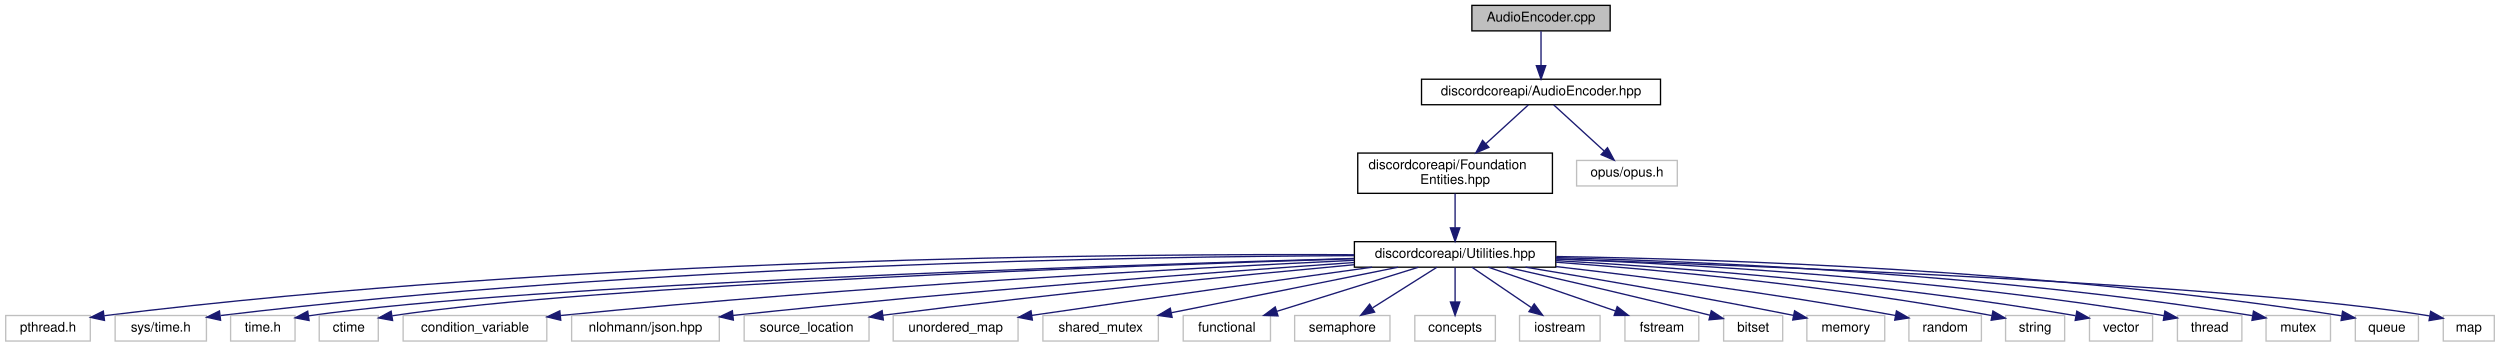
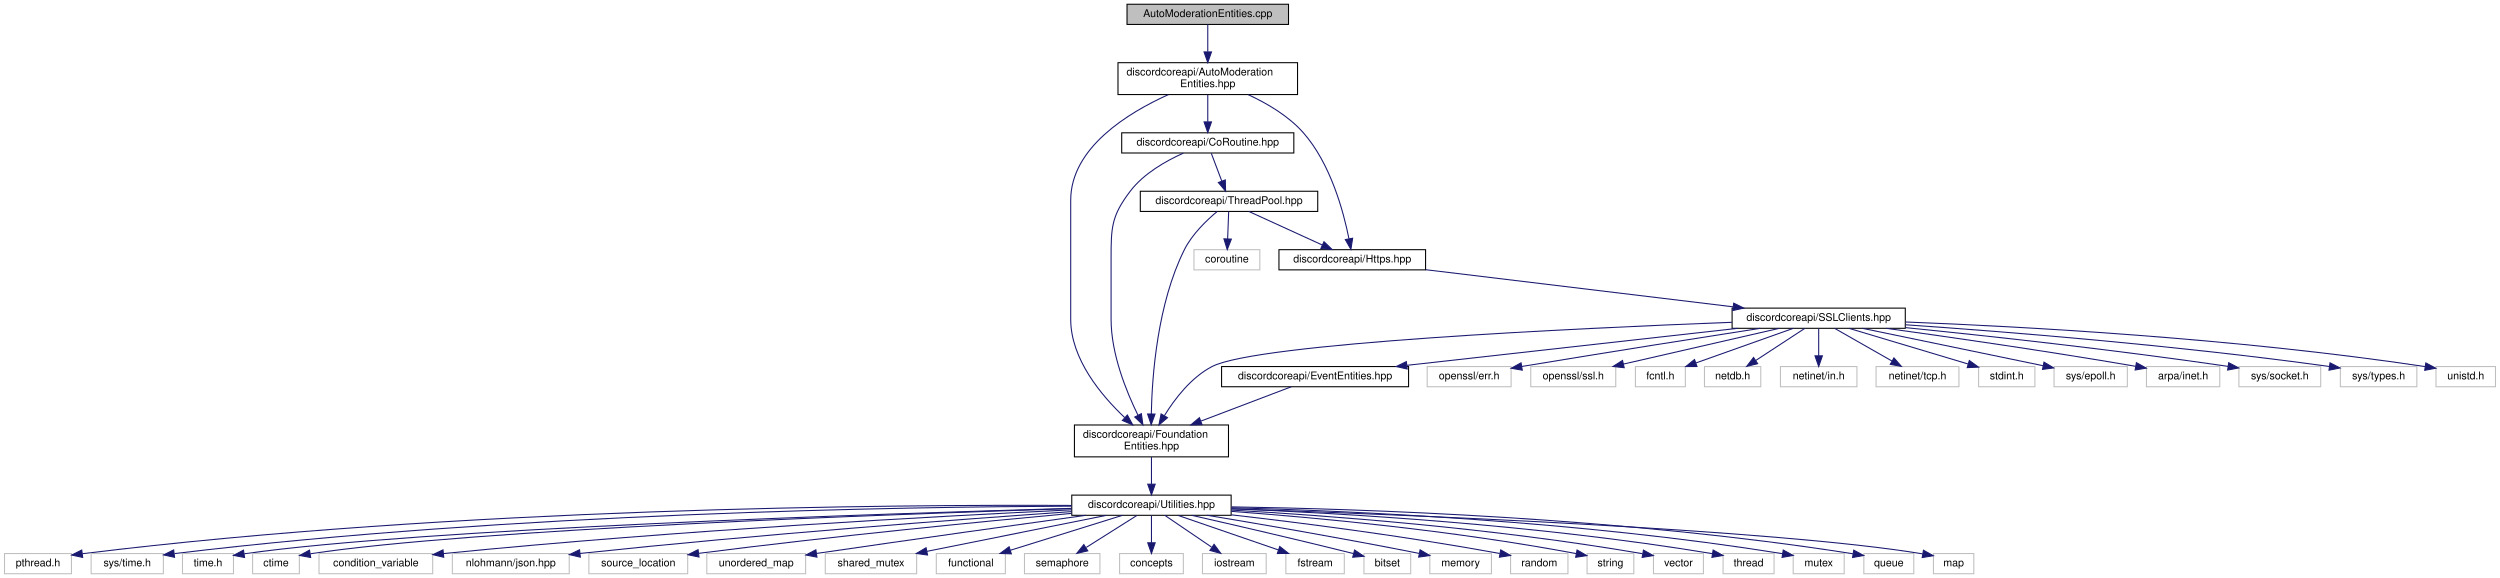
- <svg xmlns="http://www.w3.org/2000/svg" xmlns:xlink="http://www.w3.org/1999/xlink" width="1862pt" height="258pt" viewBox="0.00 0.00 1861.50 258.00">
-   <g id="graph0" class="graph" transform="scale(1 1) rotate(0) translate(4 254)">
+ <svg xmlns="http://www.w3.org/2000/svg" xmlns:xlink="http://www.w3.org/1999/xlink" width="2353pt" height="544pt" viewBox="0.00 0.00 2352.50 544.00">
+   <g id="graph0" class="graph" transform="scale(1 1) rotate(0) translate(4 540)">
    <g id="node1" class="node">
      <g id="a_node1">
        <a xlink:title=" ">
-           <polygon fill="#bfbfbf" stroke="black" points="1195,-250 1092,-250 1092,-231 1195,-231 1195,-250" />
-           <text text-anchor="middle" x="1143.5" y="-238" font-family="Helvetica,sans-Serif" font-size="10.00">AudioEncoder.cpp</text>
+           <polygon fill="#bfbfbf" stroke="black" points="1208.5,-536 1056.5,-536 1056.5,-517 1208.5,-517 1208.5,-536" />
+           <text text-anchor="middle" x="1132.5" y="-524" font-family="Helvetica,sans-Serif" font-size="10.00">AutoModerationEntities.cpp</text>
        </a>
      </g>
    </g>
    <g id="node2" class="node">
      <g id="a_node2">
-         <a xlink:href="../../d8/dba/a00773.html" target="_top" xlink:title=" ">
-           <polygon fill="none" stroke="black" points="1232.5,-195 1054.5,-195 1054.5,-176 1232.5,-176 1232.5,-195" />
-           <text text-anchor="middle" x="1143.5" y="-183" font-family="Helvetica,sans-Serif" font-size="10.00">discordcoreapi/AudioEncoder.hpp</text>
+         <a xlink:href="../../dc/dce/a00740.html" target="_top" xlink:title=" ">
+           <polygon fill="none" stroke="black" points="1217,-481 1048,-481 1048,-451 1217,-451 1217,-481" />
+           <text text-anchor="start" x="1056" y="-469" font-family="Helvetica,sans-Serif" font-size="10.00">discordcoreapi/AutoModeration</text>
+           <text text-anchor="middle" x="1132.5" y="-458" font-family="Helvetica,sans-Serif" font-size="10.00">Entities.hpp</text>
        </a>
      </g>
    </g>
    <g id="edge1" class="edge">
-       <path fill="none" stroke="midnightblue" d="M1143.5,-230.75C1143.5,-223.8 1143.5,-213.85 1143.5,-205.13" />
-       <polygon fill="midnightblue" stroke="midnightblue" points="1147,-205.09 1143.5,-195.09 1140,-205.09 1147,-205.09" />
+       <path fill="none" stroke="midnightblue" d="M1132.5,-516.87C1132.5,-510.11 1132.5,-500.35 1132.5,-491.26" />
+       <polygon fill="midnightblue" stroke="midnightblue" points="1136,-491.11 1132.5,-481.11 1129,-491.11 1136,-491.11" />
    </g>
    <g id="node3" class="node">
      <g id="a_node3">
        <a xlink:href="../../d4/d6a/a00704.html" target="_top" xlink:title=" ">
          <polygon fill="none" stroke="black" points="1152,-140 1007,-140 1007,-110 1152,-110 1152,-140" />
          <text text-anchor="start" x="1015" y="-128" font-family="Helvetica,sans-Serif" font-size="10.00">discordcoreapi/Foundation</text>
          <text text-anchor="middle" x="1079.5" y="-117" font-family="Helvetica,sans-Serif" font-size="10.00">Entities.hpp</text>
        </a>
      </g>
    </g>
    <g id="edge2" class="edge">
-       <path fill="none" stroke="midnightblue" d="M1134.06,-175.87C1125.77,-168.3 1113.39,-156.98 1102.51,-147.04" />
-       <polygon fill="midnightblue" stroke="midnightblue" points="1104.68,-144.28 1094.94,-140.11 1099.96,-149.44 1104.68,-144.28" />
+       <path fill="none" stroke="midnightblue" d="M1095.53,-450.99C1057.41,-433.84 1003.5,-400.87 1003.5,-351.5 1003.5,-351.5 1003.5,-351.5 1003.5,-239.5 1003.5,-202.16 1032.24,-167.82 1054.38,-146.92" />
+       <polygon fill="midnightblue" stroke="midnightblue" points="1056.83,-149.41 1061.87,-140.1 1052.12,-144.24 1056.83,-149.41" />
    </g>
    <g id="node28" class="node">
      <g id="a_node28">
-         <a xlink:title=" ">
-           <polygon fill="none" stroke="#bfbfbf" points="1245,-134.5 1170,-134.5 1170,-115.5 1245,-115.5 1245,-134.5" />
-           <text text-anchor="middle" x="1207.5" y="-122.5" font-family="Helvetica,sans-Serif" font-size="10.00">opus/opus.h</text>
+         <a xlink:href="../../d2/d4a/a00758.html" target="_top" xlink:title=" ">
+           <polygon fill="none" stroke="black" points="1213.5,-415 1051.5,-415 1051.5,-396 1213.5,-396 1213.5,-415" />
+           <text text-anchor="middle" x="1132.5" y="-403" font-family="Helvetica,sans-Serif" font-size="10.00">discordcoreapi/CoRoutine.hpp</text>
        </a>
      </g>
    </g>
    <g id="edge27" class="edge">
-       <path fill="none" stroke="midnightblue" d="M1152.94,-175.87C1162.77,-166.88 1178.39,-152.61 1190.39,-141.64" />
-       <polygon fill="midnightblue" stroke="midnightblue" points="1193,-144 1198.02,-134.67 1188.28,-138.83 1193,-144" />
+       <path fill="none" stroke="midnightblue" d="M1132.5,-450.84C1132.5,-443.21 1132.5,-433.7 1132.5,-425.45" />
+       <polygon fill="midnightblue" stroke="midnightblue" points="1136,-425.27 1132.5,-415.27 1129,-425.27 1136,-425.27" />
+     </g>
+     <g id="node30" class="node">
+       <g id="a_node30">
+         <a xlink:href="../../db/d7c/a00722.html" target="_top" xlink:title=" ">
+           <polygon fill="none" stroke="black" points="1337.5,-305 1199.5,-305 1199.5,-286 1337.5,-286 1337.5,-305" />
+           <text text-anchor="middle" x="1268.5" y="-293" font-family="Helvetica,sans-Serif" font-size="10.00">discordcoreapi/Https.hpp</text>
+         </a>
+       </g>
+     </g>
+     <g id="edge49" class="edge">
+       <path fill="none" stroke="midnightblue" d="M1170.61,-450.87C1188.35,-442.69 1208.56,-430.83 1222.5,-415 1248.18,-385.85 1260.29,-340.75 1265.36,-315.43" />
+       <polygon fill="midnightblue" stroke="midnightblue" points="1268.85,-315.78 1267.21,-305.31 1261.96,-314.52 1268.85,-315.78" />
    </g>
    <g id="node4" class="node">
      <g id="a_node4">
        <a xlink:href="../../dd/db2/a00737.html" target="_top" xlink:title=" ">
          <polygon fill="none" stroke="black" points="1154.5,-74 1004.5,-74 1004.5,-55 1154.5,-55 1154.5,-74" />
          <text text-anchor="middle" x="1079.5" y="-62" font-family="Helvetica,sans-Serif" font-size="10.00">discordcoreapi/Utilities.hpp</text>
        </a>
      </g>
    </g>
    <g id="edge3" class="edge">
      <path fill="none" stroke="midnightblue" d="M1079.5,-109.84C1079.5,-102.21 1079.5,-92.7 1079.5,-84.45" />
      <polygon fill="midnightblue" stroke="midnightblue" points="1083,-84.27 1079.5,-74.27 1076,-84.27 1083,-84.27" />
    </g>
    <g id="node5" class="node">
      <g id="a_node5">
        <a xlink:title=" ">
          <polygon fill="none" stroke="#bfbfbf" points="63,-19 0,-19 0,0 63,0 63,-19" />
          <text text-anchor="middle" x="31.5" y="-7" font-family="Helvetica,sans-Serif" font-size="10.00">pthread.h</text>
        </a>
      </g>
    </g>
    <g id="edge4" class="edge">
      <path fill="none" stroke="midnightblue" d="M1004.31,-64.28C838.04,-65.12 426.64,-62.31 73.37,-18.86" />
      <polygon fill="midnightblue" stroke="midnightblue" points="73.56,-15.36 63.2,-17.6 72.69,-22.3 73.56,-15.36" />
    </g>
    <g id="node6" class="node">
      <g id="a_node6">
        <a xlink:title=" ">
          <polygon fill="none" stroke="#bfbfbf" points="149.5,-19 81.5,-19 81.5,0 149.5,0 149.5,-19" />
          <text text-anchor="middle" x="115.5" y="-7" font-family="Helvetica,sans-Serif" font-size="10.00">sys/time.h</text>
        </a>
      </g>
    </g>
    <g id="edge5" class="edge">
      <path fill="none" stroke="midnightblue" d="M1004.27,-63.6C848.44,-62.99 478.98,-57.34 160.07,-18.99" />
      <polygon fill="midnightblue" stroke="midnightblue" points="160.04,-15.46 149.69,-17.73 159.2,-22.41 160.04,-15.46" />
    </g>
    <g id="node7" class="node">
      <g id="a_node7">
        <a xlink:title=" ">
          <polygon fill="none" stroke="#bfbfbf" points="215.5,-19 167.5,-19 167.5,0 215.5,0 215.5,-19" />
          <text text-anchor="middle" x="191.5" y="-7" font-family="Helvetica,sans-Serif" font-size="10.00">time.h</text>
        </a>
      </g>
    </g>
    <g id="edge6" class="edge">
      <path fill="none" stroke="midnightblue" d="M1004.24,-61.52C828.11,-56.56 392.09,-42.46 225.63,-18.78" />
      <polygon fill="midnightblue" stroke="midnightblue" points="225.94,-15.29 215.54,-17.28 224.91,-22.21 225.94,-15.29" />
    </g>
    <g id="node8" class="node">
      <g id="a_node8">
        <a xlink:title=" ">
          <polygon fill="none" stroke="#bfbfbf" points="277.5,-19 233.5,-19 233.5,0 277.5,0 277.5,-19" />
          <text text-anchor="middle" x="255.5" y="-7" font-family="Helvetica,sans-Serif" font-size="10.00">ctime</text>
        </a>
      </g>
    </g>
    <g id="edge7" class="edge">
      <path fill="none" stroke="midnightblue" d="M1004.36,-61.31C837.95,-56.15 441.6,-41.99 287.93,-18.81" />
      <polygon fill="midnightblue" stroke="midnightblue" points="288.15,-15.3 277.73,-17.2 287.06,-22.22 288.15,-15.3" />
    </g>
    <g id="node9" class="node">
      <g id="a_node9">
        <a xlink:title=" ">
          <polygon fill="none" stroke="#bfbfbf" points="403,-19 296,-19 296,0 403,0 403,-19" />
          <text text-anchor="middle" x="349.5" y="-7" font-family="Helvetica,sans-Serif" font-size="10.00">condition_variable</text>
        </a>
      </g>
    </g>
    <g id="edge8" class="edge">
      <path fill="none" stroke="midnightblue" d="M1004.34,-60.14C882.56,-54.34 634.36,-40.98 413.26,-19" />
      <polygon fill="midnightblue" stroke="midnightblue" points="413.39,-15.5 403.09,-17.98 412.69,-22.46 413.39,-15.5" />
    </g>
    <g id="node10" class="node">
      <g id="a_node10">
        <a xlink:title=" ">
          <polygon fill="none" stroke="#bfbfbf" points="531.5,-19 421.5,-19 421.5,0 531.5,0 531.5,-19" />
          <text text-anchor="middle" x="476.5" y="-7" font-family="Helvetica,sans-Serif" font-size="10.00">nlohmann/json.hpp</text>
        </a>
      </g>
    </g>
    <g id="edge9" class="edge">
      <path fill="none" stroke="midnightblue" d="M1004.4,-58.48C902.13,-51.39 713.11,-37.33 541.6,-19.07" />
      <polygon fill="midnightblue" stroke="midnightblue" points="541.95,-15.59 531.64,-18 541.21,-22.55 541.95,-15.59" />
    </g>
    <g id="node11" class="node">
      <g id="a_node11">
        <a xlink:title=" ">
          <polygon fill="none" stroke="#bfbfbf" points="643,-19 550,-19 550,0 643,0 643,-19" />
          <text text-anchor="middle" x="596.5" y="-7" font-family="Helvetica,sans-Serif" font-size="10.00">source_location</text>
        </a>
      </g>
    </g>
    <g id="edge10" class="edge">
      <path fill="none" stroke="midnightblue" d="M1004.37,-56.83C920.98,-49.17 782.13,-35.64 653.33,-19.18" />
      <polygon fill="midnightblue" stroke="midnightblue" points="653.65,-15.7 643.29,-17.89 652.76,-22.64 653.65,-15.7" />
    </g>
    <g id="node12" class="node">
      <g id="a_node12">
        <a xlink:title=" ">
          <polygon fill="none" stroke="#bfbfbf" points="754,-19 661,-19 661,0 754,0 754,-19" />
          <text text-anchor="middle" x="707.5" y="-7" font-family="Helvetica,sans-Serif" font-size="10.00">unordered_map</text>
        </a>
      </g>
    </g>
    <g id="edge11" class="edge">
      <path fill="none" stroke="midnightblue" d="M1017.71,-55C956.17,-46.49 858.7,-32.88 764.26,-19.1" />
      <polygon fill="midnightblue" stroke="midnightblue" points="764.65,-15.62 754.25,-17.63 763.63,-22.54 764.65,-15.62" />
    </g>
    <g id="node13" class="node">
      <g id="a_node13">
        <a xlink:title=" ">
          <polygon fill="none" stroke="#bfbfbf" points="858.5,-19 772.5,-19 772.5,0 858.5,0 858.5,-19" />
          <text text-anchor="middle" x="815.5" y="-7" font-family="Helvetica,sans-Serif" font-size="10.00">shared_mutex</text>
        </a>
      </g>
    </g>
    <g id="edge12" class="edge">
      <path fill="none" stroke="midnightblue" d="M1037.08,-54.98C991.13,-45.76 917.75,-31.03 868.15,-21.07" />
      <polygon fill="midnightblue" stroke="midnightblue" points="868.74,-17.62 858.25,-19.08 867.36,-24.48 868.74,-17.62" />
    </g>
    <g id="node14" class="node">
      <g id="a_node14">
        <a xlink:title=" ">
          <polygon fill="none" stroke="#bfbfbf" points="942,-19 877,-19 877,0 942,0 942,-19" />
          <text text-anchor="middle" x="909.5" y="-7" font-family="Helvetica,sans-Serif" font-size="10.00">functional</text>
        </a>
      </g>
    </g>
    <g id="edge13" class="edge">
      <path fill="none" stroke="midnightblue" d="M1052.19,-54.98C1023.65,-46.09 978.67,-32.07 946.86,-22.15" />
      <polygon fill="midnightblue" stroke="midnightblue" points="947.62,-18.72 937.03,-19.08 945.53,-25.4 947.62,-18.72" />
    </g>
    <g id="node15" class="node">
      <g id="a_node15">
        <a xlink:title=" ">
          <polygon fill="none" stroke="#bfbfbf" points="1031,-19 960,-19 960,0 1031,0 1031,-19" />
          <text text-anchor="middle" x="995.5" y="-7" font-family="Helvetica,sans-Serif" font-size="10.00">semaphore</text>
        </a>
      </g>
    </g>
    <g id="edge14" class="edge">
      <path fill="none" stroke="midnightblue" d="M1066,-54.98C1053.1,-46.84 1033.4,-34.41 1018.1,-24.76" />
      <polygon fill="midnightblue" stroke="midnightblue" points="1019.57,-21.55 1009.24,-19.17 1015.83,-27.47 1019.57,-21.55" />
    </g>
    <g id="node16" class="node">
      <g id="a_node16">
        <a xlink:title=" ">
          <polygon fill="none" stroke="#bfbfbf" points="1109.5,-19 1049.5,-19 1049.5,0 1109.5,0 1109.5,-19" />
          <text text-anchor="middle" x="1079.5" y="-7" font-family="Helvetica,sans-Serif" font-size="10.00">concepts</text>
        </a>
      </g>
    </g>
    <g id="edge15" class="edge">
      <path fill="none" stroke="midnightblue" d="M1079.5,-54.75C1079.5,-47.8 1079.5,-37.85 1079.5,-29.13" />
      <polygon fill="midnightblue" stroke="midnightblue" points="1083,-29.09 1079.5,-19.09 1076,-29.09 1083,-29.09" />
    </g>
    <g id="node17" class="node">
      <g id="a_node17">
        <a xlink:title=" ">
          <polygon fill="none" stroke="#bfbfbf" points="1187.5,-19 1127.5,-19 1127.5,0 1187.5,0 1187.5,-19" />
          <text text-anchor="middle" x="1157.5" y="-7" font-family="Helvetica,sans-Serif" font-size="10.00">iostream</text>
        </a>
      </g>
    </g>
    <g id="edge16" class="edge">
      <path fill="none" stroke="midnightblue" d="M1092.03,-54.98C1103.9,-46.92 1121.96,-34.65 1136.11,-25.03" />
      <polygon fill="midnightblue" stroke="midnightblue" points="1138.44,-27.69 1144.74,-19.17 1134.5,-21.9 1138.44,-27.69" />
    </g>
    <g id="node18" class="node">
      <g id="a_node18">
        <a xlink:title=" ">
          <polygon fill="none" stroke="#bfbfbf" points="1261,-19 1206,-19 1206,0 1261,0 1261,-19" />
          <text text-anchor="middle" x="1233.5" y="-7" font-family="Helvetica,sans-Serif" font-size="10.00">fstream</text>
        </a>
      </g>
    </g>
    <g id="edge17" class="edge">
      <path fill="none" stroke="midnightblue" d="M1104.24,-54.98C1129.87,-46.16 1170.13,-32.31 1198.91,-22.41" />
      <polygon fill="midnightblue" stroke="midnightblue" points="1200.25,-25.65 1208.56,-19.08 1197.97,-19.03 1200.25,-25.65" />
    </g>
    <g id="node19" class="node">
      <g id="a_node19">
        <a xlink:title=" ">
          <polygon fill="none" stroke="#bfbfbf" points="1323.5,-19 1279.5,-19 1279.5,0 1323.5,0 1323.5,-19" />
          <text text-anchor="middle" x="1301.5" y="-7" font-family="Helvetica,sans-Serif" font-size="10.00">bitset</text>
        </a>
      </g>
    </g>
    <g id="edge18" class="edge">
-       <path fill="none" stroke="midnightblue" d="M1118.02,-54.99C1154.63,-46.79 1211.47,-33.8 1269.48,-19.19" />
-       <polygon fill="midnightblue" stroke="midnightblue" points="1270.34,-22.58 1279.18,-16.73 1268.62,-15.79 1270.34,-22.58" />
+       <path fill="none" stroke="midnightblue" d="M1117.43,-54.96C1155.84,-46.24 1216.91,-32.14 1269.5,-19 1269.6,-18.97 1269.7,-18.95 1269.8,-18.92" />
+       <polygon fill="midnightblue" stroke="midnightblue" points="1270.67,-22.31 1279.49,-16.44 1268.93,-15.53 1270.67,-22.31" />
    </g>
    <g id="node20" class="node">
      <g id="a_node20">
        <a xlink:title=" ">
          <polygon fill="none" stroke="#bfbfbf" points="1399.5,-19 1341.5,-19 1341.5,0 1399.5,0 1399.5,-19" />
          <text text-anchor="middle" x="1370.5" y="-7" font-family="Helvetica,sans-Serif" font-size="10.00">memory</text>
        </a>
      </g>
    </g>
    <g id="edge19" class="edge">
      <path fill="none" stroke="midnightblue" d="M1131.96,-55C1181.02,-46.88 1256.56,-33.97 1331.41,-19.14" />
      <polygon fill="midnightblue" stroke="midnightblue" points="1332.36,-22.52 1341.48,-17.13 1330.99,-15.66 1332.36,-22.52" />
    </g>
    <g id="node21" class="node">
      <g id="a_node21">
        <a xlink:title=" ">
          <polygon fill="none" stroke="#bfbfbf" points="1471.5,-19 1417.5,-19 1417.5,0 1471.5,0 1471.5,-19" />
          <text text-anchor="middle" x="1444.5" y="-7" font-family="Helvetica,sans-Serif" font-size="10.00">random</text>
        </a>
      </g>
    </g>
    <g id="edge20" class="edge">
      <path fill="none" stroke="midnightblue" d="M1154.64,-55.45C1219.18,-48.05 1314.91,-35.92 1407.34,-19.05" />
      <polygon fill="midnightblue" stroke="midnightblue" points="1408.24,-22.45 1417.43,-17.19 1406.96,-15.56 1408.24,-22.45" />
    </g>
    <g id="node22" class="node">
      <g id="a_node22">
        <a xlink:title=" ">
          <polygon fill="none" stroke="#bfbfbf" points="1533.5,-19 1489.5,-19 1489.5,0 1533.5,0 1533.5,-19" />
          <text text-anchor="middle" x="1511.5" y="-7" font-family="Helvetica,sans-Serif" font-size="10.00">string</text>
        </a>
      </g>
    </g>
    <g id="edge21" class="edge">
      <path fill="none" stroke="midnightblue" d="M1154.67,-58.7C1233.43,-52.87 1360.82,-41.19 1479.28,-18.95" />
      <polygon fill="midnightblue" stroke="midnightblue" points="1480.08,-22.36 1489.25,-17.05 1478.77,-15.49 1480.08,-22.36" />
    </g>
    <g id="node23" class="node">
      <g id="a_node23">
        <a xlink:title=" ">
          <polygon fill="none" stroke="#bfbfbf" points="1599,-19 1552,-19 1552,0 1599,0 1599,-19" />
          <text text-anchor="middle" x="1575.5" y="-7" font-family="Helvetica,sans-Serif" font-size="10.00">vector</text>
        </a>
      </g>
    </g>
    <g id="edge22" class="edge">
      <path fill="none" stroke="midnightblue" d="M1154.56,-59.9C1244.39,-54.78 1399.42,-43.38 1541.59,-18.86" />
      <polygon fill="midnightblue" stroke="midnightblue" points="1542.56,-22.25 1551.8,-17.08 1541.35,-15.35 1542.56,-22.25" />
    </g>
    <g id="node24" class="node">
      <g id="a_node24">
        <a xlink:title=" ">
          <polygon fill="none" stroke="#bfbfbf" points="1665.5,-19 1617.5,-19 1617.5,0 1665.5,0 1665.5,-19" />
          <text text-anchor="middle" x="1641.5" y="-7" font-family="Helvetica,sans-Serif" font-size="10.00">thread</text>
        </a>
      </g>
    </g>
    <g id="edge23" class="edge">
      <path fill="none" stroke="midnightblue" d="M1154.9,-61.14C1255.96,-57.1 1440.94,-46.58 1607.52,-18.87" />
      <polygon fill="midnightblue" stroke="midnightblue" points="1608.17,-22.31 1617.45,-17.19 1607.01,-15.41 1608.17,-22.31" />
    </g>
    <g id="node25" class="node">
      <g id="a_node25">
        <a xlink:title=" ">
          <polygon fill="none" stroke="#bfbfbf" points="1731.5,-19 1683.5,-19 1683.5,0 1731.5,0 1731.5,-19" />
          <text text-anchor="middle" x="1707.5" y="-7" font-family="Helvetica,sans-Serif" font-size="10.00">mutex</text>
        </a>
      </g>
    </g>
    <g id="edge24" class="edge">
      <path fill="none" stroke="midnightblue" d="M1154.68,-62.14C1266.12,-59.19 1481.72,-49.86 1673.47,-18.86" />
      <polygon fill="midnightblue" stroke="midnightblue" points="1674.15,-22.29 1683.45,-17.22 1673.02,-15.38 1674.15,-22.29" />
    </g>
    <g id="node26" class="node">
      <g id="a_node26">
        <a xlink:title=" ">
          <polygon fill="none" stroke="#bfbfbf" points="1797,-19 1750,-19 1750,0 1797,0 1797,-19" />
          <text text-anchor="middle" x="1773.5" y="-7" font-family="Helvetica,sans-Serif" font-size="10.00">queue</text>
        </a>
      </g>
    </g>
    <g id="edge25" class="edge">
      <path fill="none" stroke="midnightblue" d="M1154.85,-62.94C1276.23,-61.05 1522.54,-53.12 1739.82,-18.76" />
      <polygon fill="midnightblue" stroke="midnightblue" points="1740.5,-22.2 1749.82,-17.16 1739.39,-15.29 1740.5,-22.2" />
    </g>
    <g id="node27" class="node">
      <g id="a_node27">
        <a xlink:title=" ">
          <polygon fill="none" stroke="#bfbfbf" points="1853.5,-19 1815.5,-19 1815.5,0 1853.5,0 1853.5,-19" />
          <text text-anchor="middle" x="1834.5" y="-7" font-family="Helvetica,sans-Serif" font-size="10.00">map</text>
        </a>
      </g>
    </g>
    <g id="edge26" class="edge">
      <path fill="none" stroke="midnightblue" d="M1154.66,-61.13C1310.48,-55.85 1665.18,-41.9 1805.26,-18.71" />
      <polygon fill="midnightblue" stroke="midnightblue" points="1806.11,-22.12 1815.36,-16.95 1804.91,-15.22 1806.11,-22.12" />
    </g>
+     <g id="edge28" class="edge">
+       <path fill="none" stroke="midnightblue" d="M1109.55,-395.87C1093.32,-388.64 1072.25,-376.78 1059.5,-360 1041.75,-336.64 1041.5,-325.83 1041.5,-296.5 1041.5,-296.5 1041.5,-296.5 1041.5,-239.5 1041.5,-206.92 1055.76,-171.67 1066.8,-149.24" />
+       <polygon fill="midnightblue" stroke="midnightblue" points="1070,-150.68 1071.44,-140.18 1063.77,-147.49 1070,-150.68" />
+     </g>
+     <g id="node29" class="node">
+       <g id="a_node29">
+         <a xlink:href="../../df/d3b/a00728.html" target="_top" xlink:title=" ">
+           <polygon fill="none" stroke="black" points="1236,-360 1069,-360 1069,-341 1236,-341 1236,-360" />
+           <text text-anchor="middle" x="1152.5" y="-348" font-family="Helvetica,sans-Serif" font-size="10.00">discordcoreapi/ThreadPool.hpp</text>
+         </a>
+       </g>
+     </g>
+     <g id="edge29" class="edge">
+       <path fill="none" stroke="midnightblue" d="M1135.8,-395.75C1138.48,-388.65 1142.35,-378.4 1145.69,-369.56" />
+       <polygon fill="midnightblue" stroke="midnightblue" points="1149,-370.68 1149.26,-360.09 1142.45,-368.21 1149,-370.68" />
+     </g>
+     <g id="edge30" class="edge">
+       <path fill="none" stroke="midnightblue" d="M1141.3,-340.9C1131.53,-332.76 1117.82,-319.63 1110.5,-305 1085.05,-254.14 1080.07,-186.1 1079.35,-150.33" />
+       <polygon fill="midnightblue" stroke="midnightblue" points="1082.85,-150.29 1079.25,-140.32 1075.85,-150.36 1082.85,-150.29" />
+     </g>
+     <g id="edge31" class="edge">
+       <path fill="none" stroke="midnightblue" d="M1171.14,-340.98C1189.8,-332.46 1218.75,-319.23 1240.24,-309.41" />
+       <polygon fill="midnightblue" stroke="midnightblue" points="1241.88,-312.51 1249.52,-305.17 1238.97,-306.14 1241.88,-312.51" />
+     </g>
+     <g id="node45" class="node">
+       <g id="a_node45">
+         <a xlink:title=" ">
+           <polygon fill="none" stroke="#bfbfbf" points="1181.5,-305 1119.5,-305 1119.5,-286 1181.5,-286 1181.5,-305" />
+           <text text-anchor="middle" x="1150.5" y="-293" font-family="Helvetica,sans-Serif" font-size="10.00">coroutine</text>
+         </a>
+       </g>
+     </g>
+     <g id="edge48" class="edge">
+       <path fill="none" stroke="midnightblue" d="M1152.17,-340.75C1151.91,-333.8 1151.53,-323.85 1151.2,-315.13" />
+       <polygon fill="midnightblue" stroke="midnightblue" points="1154.7,-314.95 1150.82,-305.09 1147.7,-315.21 1154.7,-314.95" />
+     </g>
+     <g id="node31" class="node">
+       <g id="a_node31">
+         <a xlink:href="../../d0/d7e/a00770.html" target="_top" xlink:title=" ">
+           <polygon fill="none" stroke="black" points="1789,-250 1626,-250 1626,-231 1789,-231 1789,-250" />
+           <text text-anchor="middle" x="1707.5" y="-238" font-family="Helvetica,sans-Serif" font-size="10.00">discordcoreapi/SSLClients.hpp</text>
+         </a>
+       </g>
+     </g>
+     <g id="edge32" class="edge">
+       <path fill="none" stroke="midnightblue" d="M1337.58,-286.16C1416.04,-276.69 1543.91,-261.25 1626.87,-251.23" />
+       <polygon fill="midnightblue" stroke="midnightblue" points="1627.5,-254.68 1637.01,-250.01 1626.66,-247.73 1627.5,-254.68" />
+     </g>
+     <g id="edge33" class="edge">
+       <path fill="none" stroke="midnightblue" d="M1625.93,-236.66C1478.47,-231.01 1178.83,-216.99 1136.5,-195 1116.9,-184.82 1101.5,-164.68 1091.67,-148.78" />
+       <polygon fill="midnightblue" stroke="midnightblue" points="1094.61,-146.87 1086.54,-140.01 1088.57,-150.41 1094.61,-146.87" />
+     </g>
+     <g id="node32" class="node">
+       <g id="a_node32">
+         <a xlink:href="../../d0/d0a/a00743.html" target="_top" xlink:title=" ">
+           <polygon fill="none" stroke="black" points="1321.5,-195 1145.5,-195 1145.5,-176 1321.5,-176 1321.5,-195" />
+           <text text-anchor="middle" x="1233.5" y="-183" font-family="Helvetica,sans-Serif" font-size="10.00">discordcoreapi/EventEntities.hpp</text>
+         </a>
+       </g>
+     </g>
+     <g id="edge34" class="edge">
+       <path fill="none" stroke="midnightblue" d="M1631.34,-230.98C1546.3,-221.48 1408.93,-206.12 1319.93,-196.16" />
+       <polygon fill="midnightblue" stroke="midnightblue" points="1320.19,-192.67 1309.86,-195.04 1319.41,-199.63 1320.19,-192.67" />
+     </g>
+     <g id="node33" class="node">
+       <g id="a_node33">
+         <a xlink:title=" ">
+           <polygon fill="none" stroke="#bfbfbf" points="1418,-195 1339,-195 1339,-176 1418,-176 1418,-195" />
+           <text text-anchor="middle" x="1378.5" y="-183" font-family="Helvetica,sans-Serif" font-size="10.00">openssl/err.h</text>
+         </a>
+       </g>
+     </g>
+     <g id="edge36" class="edge">
+       <path fill="none" stroke="midnightblue" d="M1652.47,-230.99C1598.14,-222.53 1512.39,-209.05 1428.08,-195.08" />
+       <polygon fill="midnightblue" stroke="midnightblue" points="1428.51,-191.6 1418.07,-193.41 1427.36,-198.5 1428.51,-191.6" />
+     </g>
+     <g id="node34" class="node">
+       <g id="a_node34">
+         <a xlink:title=" ">
+           <polygon fill="none" stroke="#bfbfbf" points="1516.5,-195 1436.5,-195 1436.5,-176 1516.5,-176 1516.5,-195" />
+           <text text-anchor="middle" x="1476.5" y="-183" font-family="Helvetica,sans-Serif" font-size="10.00">openssl/ssl.h</text>
+         </a>
+       </g>
+     </g>
+     <g id="edge37" class="edge">
+       <path fill="none" stroke="midnightblue" d="M1670.39,-230.98C1630.51,-221.84 1567.04,-207.27 1523.66,-197.32" />
+       <polygon fill="midnightblue" stroke="midnightblue" points="1524.43,-193.91 1513.91,-195.08 1522.87,-200.73 1524.43,-193.91" />
+     </g>
+     <g id="node35" class="node">
+       <g id="a_node35">
+         <a xlink:title=" ">
+           <polygon fill="none" stroke="#bfbfbf" points="1582,-195 1535,-195 1535,-176 1582,-176 1582,-195" />
+           <text text-anchor="middle" x="1558.5" y="-183" font-family="Helvetica,sans-Serif" font-size="10.00">fcntl.h</text>
+         </a>
+       </g>
+     </g>
+     <g id="edge38" class="edge">
+       <path fill="none" stroke="midnightblue" d="M1683.56,-230.98C1658.8,-222.18 1619.92,-208.35 1592.09,-198.45" />
+       <polygon fill="midnightblue" stroke="midnightblue" points="1592.97,-195.05 1582.38,-194.99 1590.63,-201.64 1592.97,-195.05" />
+     </g>
+     <g id="node36" class="node">
+       <g id="a_node36">
+         <a xlink:title=" ">
+           <polygon fill="none" stroke="#bfbfbf" points="1653,-195 1600,-195 1600,-176 1653,-176 1653,-195" />
+           <text text-anchor="middle" x="1626.5" y="-183" font-family="Helvetica,sans-Serif" font-size="10.00">netdb.h</text>
+         </a>
+       </g>
+     </g>
+     <g id="edge39" class="edge">
+       <path fill="none" stroke="midnightblue" d="M1694.49,-230.98C1682.04,-222.84 1663.04,-210.41 1648.29,-200.76" />
+       <polygon fill="midnightblue" stroke="midnightblue" points="1650.04,-197.72 1639.75,-195.17 1646.2,-203.57 1650.04,-197.72" />
+     </g>
+     <g id="node37" class="node">
+       <g id="a_node37">
+         <a xlink:title=" ">
+           <polygon fill="none" stroke="#bfbfbf" points="1743.5,-195 1671.5,-195 1671.5,-176 1743.5,-176 1743.5,-195" />
+           <text text-anchor="middle" x="1707.5" y="-183" font-family="Helvetica,sans-Serif" font-size="10.00">netinet/in.h</text>
+         </a>
+       </g>
+     </g>
+     <g id="edge40" class="edge">
+       <path fill="none" stroke="midnightblue" d="M1707.5,-230.75C1707.5,-223.8 1707.5,-213.85 1707.5,-205.13" />
+       <polygon fill="midnightblue" stroke="midnightblue" points="1711,-205.09 1707.5,-195.09 1704,-205.09 1711,-205.09" />
+     </g>
+     <g id="node38" class="node">
+       <g id="a_node38">
+         <a xlink:title=" ">
+           <polygon fill="none" stroke="#bfbfbf" points="1839.5,-195 1761.5,-195 1761.5,-176 1839.5,-176 1839.5,-195" />
+           <text text-anchor="middle" x="1800.5" y="-183" font-family="Helvetica,sans-Serif" font-size="10.00">netinet/tcp.h</text>
+         </a>
+       </g>
+     </g>
+     <g id="edge41" class="edge">
+       <path fill="none" stroke="midnightblue" d="M1722.44,-230.98C1737,-222.69 1759.37,-209.94 1776.43,-200.22" />
+       <polygon fill="midnightblue" stroke="midnightblue" points="1778.33,-203.16 1785.29,-195.17 1774.86,-197.08 1778.33,-203.16" />
+     </g>
+     <g id="node39" class="node">
+       <g id="a_node39">
+         <a xlink:title=" ">
+           <polygon fill="none" stroke="#bfbfbf" points="1911,-195 1858,-195 1858,-176 1911,-176 1911,-195" />
+           <text text-anchor="middle" x="1884.5" y="-183" font-family="Helvetica,sans-Serif" font-size="10.00">stdint.h</text>
+         </a>
+       </g>
+     </g>
+     <g id="edge42" class="edge">
+       <path fill="none" stroke="midnightblue" d="M1735.94,-230.98C1766.4,-221.86 1814.85,-207.36 1848.08,-197.41" />
+       <polygon fill="midnightblue" stroke="midnightblue" points="1849.29,-200.7 1857.87,-194.47 1847.29,-193.99 1849.29,-200.7" />
+     </g>
+     <g id="node40" class="node">
+       <g id="a_node40">
+         <a xlink:title=" ">
+           <polygon fill="none" stroke="#bfbfbf" points="1998,-195 1929,-195 1929,-176 1998,-176 1998,-195" />
+           <text text-anchor="middle" x="1963.5" y="-183" font-family="Helvetica,sans-Serif" font-size="10.00">sys/epoll.h</text>
+         </a>
+       </g>
+     </g>
+     <g id="edge43" class="edge">
+       <path fill="none" stroke="midnightblue" d="M1748.63,-230.98C1795.21,-221.34 1870.85,-205.68 1918.84,-195.75" />
+       <polygon fill="midnightblue" stroke="midnightblue" points="1919.56,-199.17 1928.64,-193.72 1918.14,-192.32 1919.56,-199.17" />
+     </g>
+     <g id="node41" class="node">
+       <g id="a_node41">
+         <a xlink:title=" ">
+           <polygon fill="none" stroke="#bfbfbf" points="2085,-195 2016,-195 2016,-176 2085,-176 2085,-195" />
+           <text text-anchor="middle" x="2050.5" y="-183" font-family="Helvetica,sans-Serif" font-size="10.00">arpa/inet.h</text>
+         </a>
+       </g>
+     </g>
+     <g id="edge44" class="edge">
+       <path fill="none" stroke="midnightblue" d="M1771.14,-230.96C1829.71,-222.9 1919.23,-210.06 2005.8,-195.23" />
+       <polygon fill="midnightblue" stroke="midnightblue" points="2006.53,-198.66 2015.79,-193.51 2005.34,-191.76 2006.53,-198.66" />
+     </g>
+     <g id="node42" class="node">
+       <g id="a_node42">
+         <a xlink:title=" ">
+           <polygon fill="none" stroke="#bfbfbf" points="2180,-195 2103,-195 2103,-176 2180,-176 2180,-195" />
+           <text text-anchor="middle" x="2141.5" y="-183" font-family="Helvetica,sans-Serif" font-size="10.00">sys/socket.h</text>
+         </a>
+       </g>
+     </g>
+     <g id="edge45" class="edge">
+       <path fill="none" stroke="midnightblue" d="M1789.24,-231.65C1865.4,-223.97 1982.36,-211.29 2092.82,-195.17" />
+       <polygon fill="midnightblue" stroke="midnightblue" points="2093.42,-198.62 2102.8,-193.7 2092.4,-191.7 2093.42,-198.62" />
+     </g>
+     <g id="node43" class="node">
+       <g id="a_node43">
+         <a xlink:title=" ">
+           <polygon fill="none" stroke="#bfbfbf" points="2270.5,-195 2198.5,-195 2198.5,-176 2270.5,-176 2270.5,-195" />
+           <text text-anchor="middle" x="2234.5" y="-183" font-family="Helvetica,sans-Serif" font-size="10.00">sys/types.h</text>
+         </a>
+       </g>
+     </g>
+     <g id="edge46" class="edge">
+       <path fill="none" stroke="midnightblue" d="M1789.22,-234.32C1883.15,-227.84 2042.14,-215.23 2188.16,-195.06" />
+       <polygon fill="midnightblue" stroke="midnightblue" points="2188.78,-198.51 2198.2,-193.66 2187.81,-191.58 2188.78,-198.51" />
+     </g>
+     <g id="node44" class="node">
+       <g id="a_node44">
+         <a xlink:title=" ">
+           <polygon fill="none" stroke="#bfbfbf" points="2344.5,-195 2288.5,-195 2288.5,-176 2344.5,-176 2344.5,-195" />
+           <text text-anchor="middle" x="2316.5" y="-183" font-family="Helvetica,sans-Serif" font-size="10.00">unistd.h</text>
+         </a>
+       </g>
+     </g>
+     <g id="edge47" class="edge">
+       <path fill="none" stroke="midnightblue" d="M1789.4,-236.94C1898.82,-232.67 2098.82,-221.9 2278.41,-194.94" />
+       <polygon fill="midnightblue" stroke="midnightblue" points="2278.94,-198.4 2288.3,-193.43 2277.89,-191.47 2278.94,-198.4" />
+     </g>
+     <g id="edge35" class="edge">
+       <path fill="none" stroke="midnightblue" d="M1211.11,-175.99C1188.94,-167.57 1154.35,-154.43 1126.19,-143.73" />
+       <polygon fill="midnightblue" stroke="midnightblue" points="1127.11,-140.34 1116.52,-140.06 1124.63,-146.89 1127.11,-140.34" />
+     </g>
  </g>
</svg>
